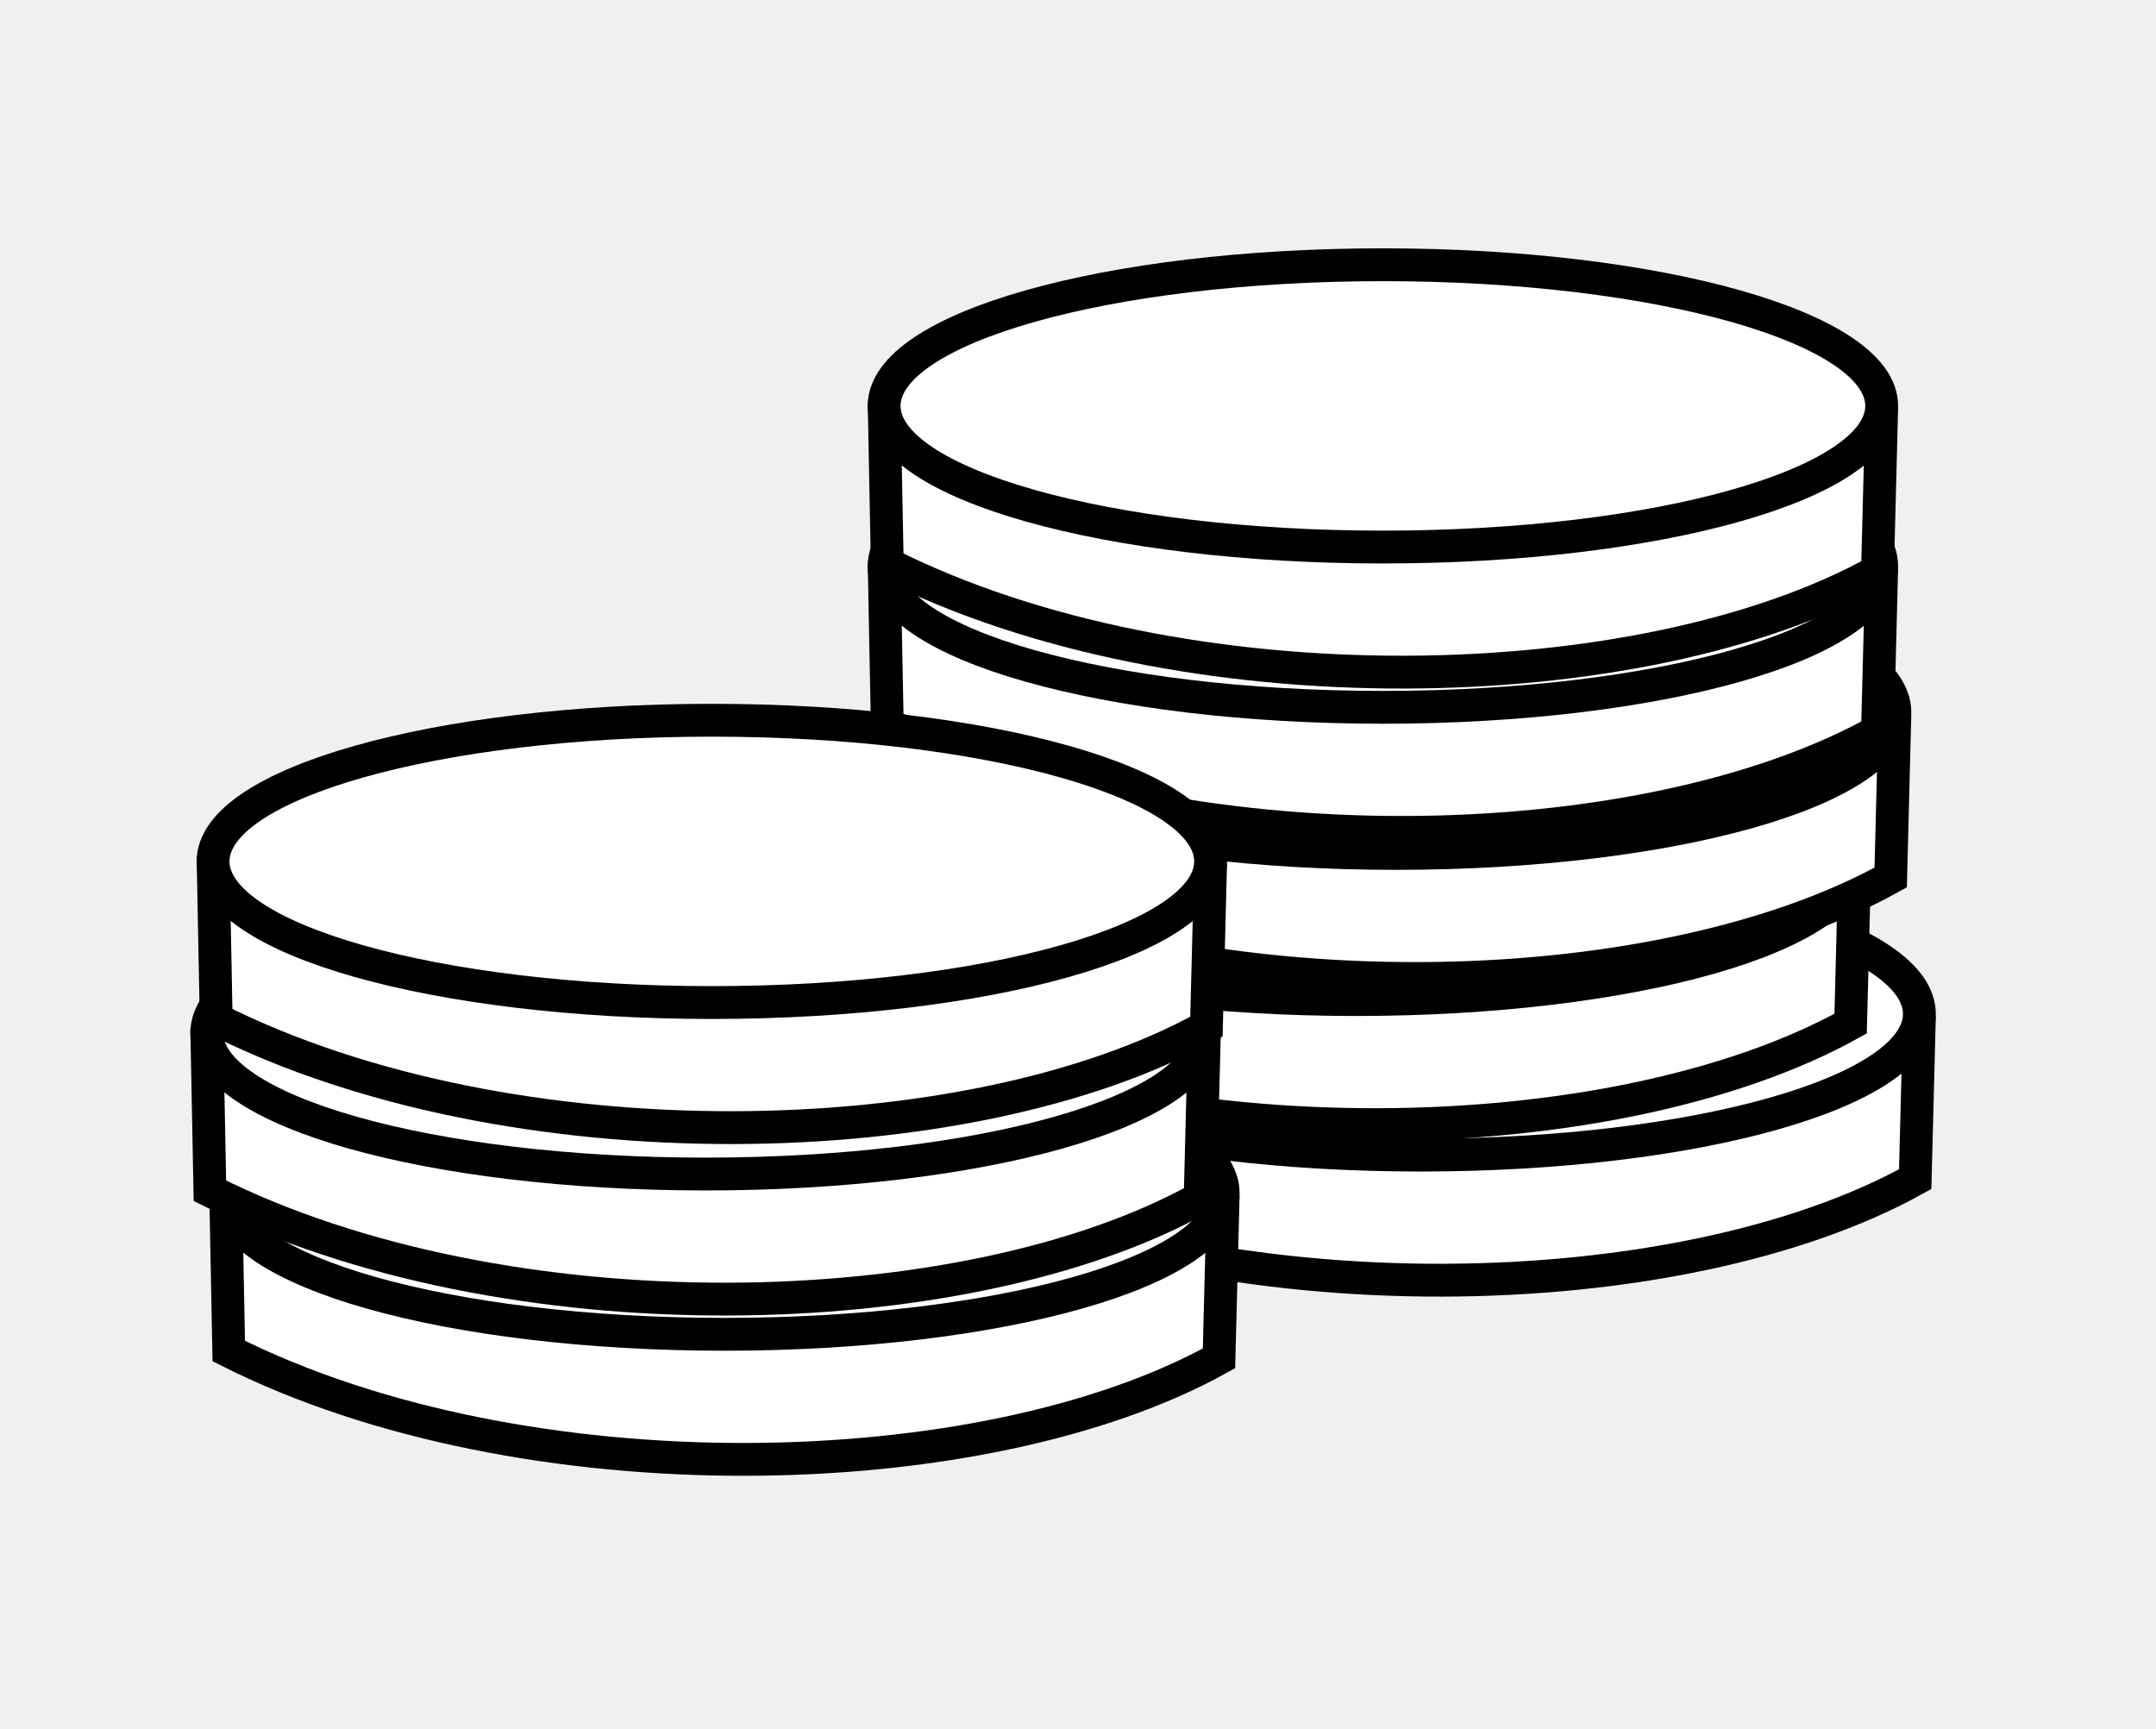
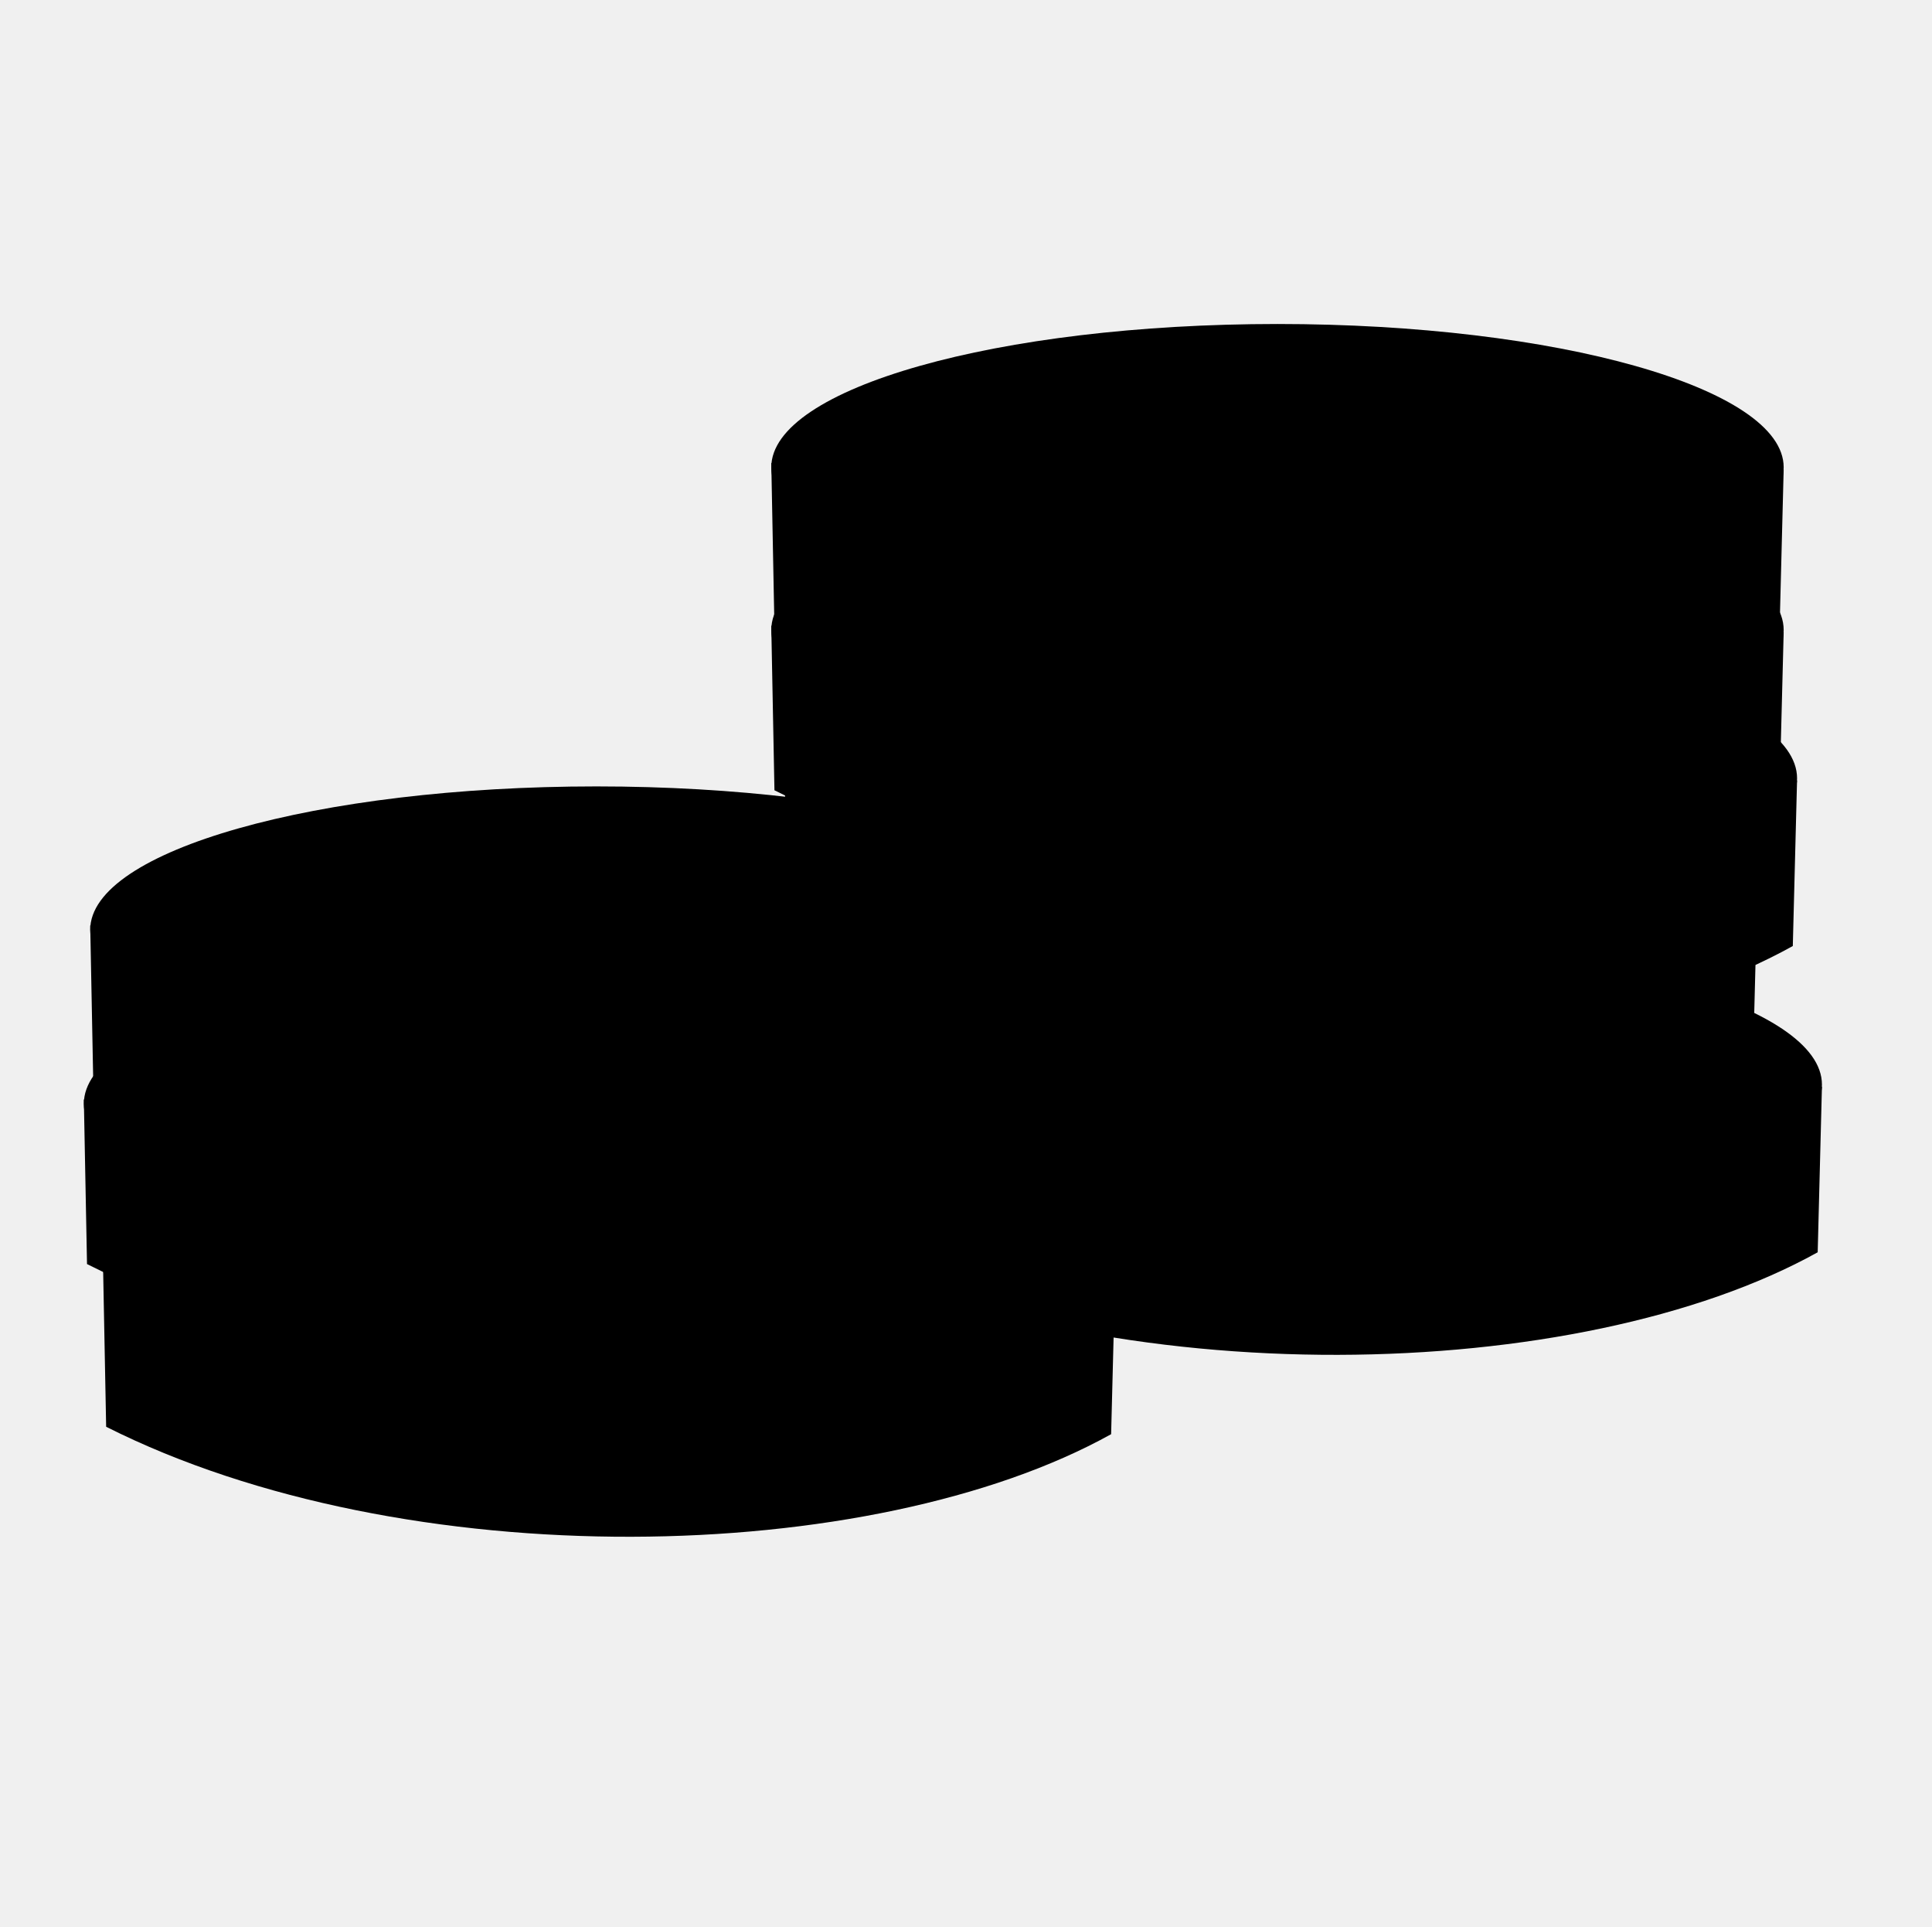
- <svg xmlns="http://www.w3.org/2000/svg" id="svg1714" height="275.039pt" width="343.026pt" version="1.1">
-   <defs id="defs3">
-     <radialGradient id="radialGradient14530" gradientUnits="userSpaceOnUse" cy="1005.8" cx="170.2" gradientTransform="scale(1.819,0.54975)" r="2.694">
-       <stop id="stop14419" stop-color="#e0b524" offset="0" />
-       <stop id="stop14420" stop-color="#f3d727" offset="1" />
-     </radialGradient>
-     <linearGradient id="linearGradient14529" y2="1251.6" spreadMethod="reflect" gradientUnits="userSpaceOnUse" y1="1251.6" gradientTransform="scale(2.2605,0.44238)" x2="137.13" x1="134.78">
-       <stop id="stop13629" stop-color="#f3d727" offset="0" />
-       <stop id="stop13630" stop-color="#e0b524" offset="1" />
-     </linearGradient>
-   </defs>
-   <g id="g14451" transform="matrix(-22.182,0,0,22.182,7168.912,-12049.759)" style="fill:#ffffff;stroke:#000000;stroke-width:0.314;stroke-miterlimit:4;stroke-dasharray:none">
-     <path id="path14452" d="m 304.83,552.94 0.04,1.56 c 2.25,1.25 6.65,1.35 9.47,-0.07 l 0.03,-1.55" stroke-width="0.25pt" fill="url(#linearGradient14529)" fill-rule="evenodd" style="fill:#ffffff;stroke-width:0.314;stroke-miterlimit:4;stroke-dasharray:none" />
-     <path id="path14453" stroke-linejoin="round" d="m 314.37,552.92 a 4.77,1.35 0 1 1 -9.54,0 4.77,1.35 0 1 1 9.54,0 z" stroke-width="0.263" fill="url(#radialGradient14530)" style="fill:#ffffff;stroke-width:0.314;stroke-miterlimit:4;stroke-dasharray:none" />
-   </g>
-   <g id="g14454" transform="matrix(-22.182,0,0,22.182,7155.212,-12082.759)" style="fill:#ffffff;stroke:#000000;stroke-width:0.314;stroke-miterlimit:4;stroke-dasharray:none">
-     <path id="path14455" d="m 304.83,552.94 0.04,1.56 c 2.25,1.25 6.65,1.35 9.47,-0.07 l 0.03,-1.55" stroke-width="0.25pt" fill="url(#linearGradient14529)" fill-rule="evenodd" style="fill:#ffffff;stroke-width:0.314;stroke-miterlimit:4;stroke-dasharray:none" />
-     <path id="path14456" stroke-linejoin="round" d="m 314.37,552.92 a 4.77,1.35 0 1 1 -9.54,0 4.77,1.35 0 1 1 9.54,0 z" stroke-width="0.263" fill="url(#radialGradient14530)" style="fill:#ffffff;stroke-width:0.314;stroke-miterlimit:4;stroke-dasharray:none" />
-   </g>
-   <g id="g14457" transform="matrix(-22.182,0,0,22.182,7163.712,-12113.759)" style="fill:#ffffff;stroke:#000000;stroke-width:0.314;stroke-miterlimit:4;stroke-dasharray:none">
-     <path id="path14458" d="m 304.83,552.94 0.04,1.56 c 2.25,1.25 6.65,1.35 9.47,-0.07 l 0.03,-1.55" stroke-width="0.25pt" fill="url(#linearGradient14529)" fill-rule="evenodd" style="fill:#ffffff;stroke-width:0.314;stroke-miterlimit:4;stroke-dasharray:none" />
-     <path id="path14459" stroke-linejoin="round" d="m 314.37,552.92 a 4.77,1.35 0 1 1 -9.54,0 4.77,1.35 0 1 1 9.54,0 z" stroke-width="0.263" fill="url(#radialGradient14530)" style="fill:#ffffff;stroke-width:0.314;stroke-miterlimit:4;stroke-dasharray:none" />
-   </g>
-   <g id="g14460" transform="matrix(-22.182,0,0,22.182,7160.912,-12144.759)" style="fill:#ffffff;stroke:#000000;stroke-width:0.314;stroke-miterlimit:4;stroke-dasharray:none">
-     <path id="path14461" d="m 304.83,552.94 0.04,1.56 c 2.25,1.25 6.65,1.35 9.47,-0.07 l 0.03,-1.55" stroke-width="0.25pt" fill="url(#linearGradient14529)" fill-rule="evenodd" style="fill:#ffffff;stroke-width:0.314;stroke-miterlimit:4;stroke-dasharray:none" />
-     <path id="path14462" stroke-linejoin="round" d="m 314.37,552.92 a 4.77,1.35 0 1 1 -9.54,0 4.77,1.35 0 1 1 9.54,0 z" stroke-width="0.263" fill="url(#radialGradient14530)" style="fill:#ffffff;stroke-width:0.314;stroke-miterlimit:4;stroke-dasharray:none" />
-   </g>
-   <g id="g14463" transform="matrix(-22.182,0,0,22.182,7160.912,-12178.759)" style="fill:#ffffff;stroke:#000000;stroke-width:0.314;stroke-miterlimit:4;stroke-dasharray:none">
-     <path id="path14464" d="m 304.83,552.94 0.04,1.56 c 2.25,1.25 6.65,1.35 9.47,-0.07 l 0.03,-1.55" stroke-width="0.25pt" fill="url(#linearGradient14529)" fill-rule="evenodd" style="fill:#ffffff;stroke-width:0.314;stroke-miterlimit:4;stroke-dasharray:none" />
-     <path id="path14465" stroke-linejoin="round" d="m 314.37,552.92 a 4.77,1.35 0 1 1 -9.54,0 4.77,1.35 0 1 1 9.54,0 z" stroke-width="0.263" fill="url(#radialGradient14530)" style="fill:#ffffff;stroke-width:0.314;stroke-miterlimit:4;stroke-dasharray:none" />
-   </g>
-   <g id="g14460-1" transform="matrix(-22.182,0,0,22.182,7021.219,-12011.743)" style="fill:#ffffff;stroke:#000000;stroke-width:0.314;stroke-miterlimit:4;stroke-dasharray:none">
-     <path id="path14461-2" d="m 304.83,552.94 0.04,1.56 c 2.25,1.25 6.65,1.35 9.47,-0.07 l 0.03,-1.55" stroke-width="0.25pt" fill="url(#linearGradient14529)" fill-rule="evenodd" style="fill:#ffffff;stroke-width:0.314;stroke-miterlimit:4;stroke-dasharray:none" />
-     <path id="path14462-7" stroke-linejoin="round" d="m 314.37,552.92 a 4.77,1.35 0 1 1 -9.54,0 4.77,1.35 0 1 1 9.54,0 z" stroke-width="0.263" fill="url(#radialGradient14530)" style="fill:#ffffff;stroke-width:0.314;stroke-miterlimit:4;stroke-dasharray:none" />
-   </g>
-   <g id="g14463-0" transform="matrix(-22.182,0,0,22.182,7017.219,-12045.743)" style="fill:#ffffff;stroke:#000000;stroke-width:0.314;stroke-miterlimit:4;stroke-dasharray:none">
-     <path id="path14464-9" d="m 304.83,552.94 0.04,1.56 c 2.25,1.25 6.65,1.35 9.47,-0.07 l 0.03,-1.55" stroke-width="0.25pt" fill="url(#linearGradient14529)" fill-rule="evenodd" style="fill:#ffffff;stroke-width:0.314;stroke-miterlimit:4;stroke-dasharray:none" />
-     <path id="path14465-3" stroke-linejoin="round" d="m 314.37,552.92 a 4.77,1.35 0 1 1 -9.54,0 4.77,1.35 0 1 1 9.54,0 z" stroke-width="0.263" fill="url(#radialGradient14530)" style="fill:#ffffff;stroke-width:0.314;stroke-miterlimit:4;stroke-dasharray:none" />
-   </g>
-   <g id="g14466-6" transform="matrix(-22.182,0,0,22.182,7018.553,-12082.125)" style="fill:#ffffff;stroke:#000000;stroke-width:0.314;stroke-miterlimit:4;stroke-dasharray:none">
-     <path id="path14467-0" d="m 304.83,552.94 0.04,1.56 c 2.25,1.25 6.65,1.35 9.47,-0.07 l 0.03,-1.55" stroke-width="0.25pt" fill="url(#linearGradient14529)" fill-rule="evenodd" style="fill:#ffffff;stroke-width:0.314;stroke-miterlimit:4;stroke-dasharray:none" />
-     <path id="path14468-6" stroke-linejoin="round" d="m 314.37,552.92 a 4.77,1.35 0 1 1 -9.54,0 4.77,1.35 0 1 1 9.54,0 z" stroke-width="0.263" fill="url(#radialGradient14530)" style="fill:#ffffff;stroke-width:0.314;stroke-miterlimit:4;stroke-dasharray:none" />
-   </g>
+ <svg xmlns="http://www.w3.org/2000/svg" width="120.56mm" height="120.2mm" viewBox="0 0 120.56 120.2" version="1.1" id="svg18">
+   <defs id="defs22" />
+   <path id="path14452" d="m 113.692,67.798 -0.265,10.33 C 98.527,86.406 69.39,87.068 50.716,77.664 L 50.517,67.4" style="stroke-width:1.407" />
+   <path id="path14453" stroke-linejoin="round" d="m 50.517,67.665 a 31.587,8.94 0 1 0 63.175,0 31.587,8.94 0 1 0 -63.175,0 z" style="stroke-width:1.407" />
+   <path id="path14455" d="m 109.602,57.946 -0.265,10.33 C 94.437,76.554 65.3,77.216 46.626,67.813 L 46.427,57.549" style="stroke-width:1.407" />
+   <path id="path14456" stroke-linejoin="round" d="m 46.427,57.813 a 31.587,8.94 0 1 0 63.175,0 31.587,8.94 0 1 0 -63.175,0 z" style="stroke-width:1.407" />
+   <path id="path14458" d="m 112.139,48.691 -0.265,10.33 c -14.9,8.278 -44.037,8.94 -62.711,-0.464 L 48.965,48.294" style="stroke-width:1.407" />
+   <path id="path14459" stroke-linejoin="round" d="m 48.965,48.559 a 31.587,8.94 0 1 0 63.175,0 31.587,8.94 0 1 0 -63.175,0 z" style="stroke-width:1.407" />
+   <path id="path14461" d="m 111.304,39.437 -0.265,10.33 C 96.139,58.045 67.002,58.707 48.327,49.304 l -0.199,-10.264" style="stroke-width:1.407" />
+   <path id="path14462" d="m 48.129,39.304 a 31.587,8.94 0 1 0 63.175,0 31.587,8.94 0 1 0 -63.175,0 z" style="stroke-width:1.407" />
+   <path id="path14464" d="m 111.304,29.287 -0.265,10.33 C 96.139,47.895 67.002,48.557 48.327,39.154 L 48.129,28.889" style="stroke-width:1.407" />
+   <path id="path14465" stroke-linejoin="round" d="m 48.129,29.154 a 31.587,8.94 0 1 0 63.175,0 31.587,8.94 0 1 0 -63.175,0 z" style="stroke-width:1.407" />
+   <path id="path14461-2" d="M 69.6,79.147 69.336,89.477 C 54.436,97.755 25.299,98.417 6.624,89.014 L 6.426,78.749" style="stroke-width:1.407" />
+   <path id="path14462-7" d="m 6.426,79.014 a 31.587,8.94 0 1 0 63.175,0 31.587,8.94 0 1 0 -63.175,0 z" style="stroke-width:1.407" />
+   <path id="path14464-9" d="M 68.406,68.996 68.141,79.327 C 53.242,87.605 24.105,88.267 5.43,78.863 L 5.232,68.599" style="stroke-width:1.407" />
+   <path id="path14465-3" d="m 5.232,68.864 a 31.587,8.94 0 1 0 63.175,0 31.587,8.94 0 1 0 -63.175,0 z" style="stroke-width:1.407" />
+   <path id="path14467-0" d="M 68.805,58.135 68.54,68.466 C 53.64,76.743 24.503,77.405 5.829,68.002 L 5.63,57.738" style="stroke-width:1.407" />
+   <path id="path14468-6" d="m 5.63,58.003 a 31.587,8.94 0 1 0 63.175,0 31.587,8.94 0 1 0 -63.175,0 z" style="stroke-width:1.407" />
</svg>
